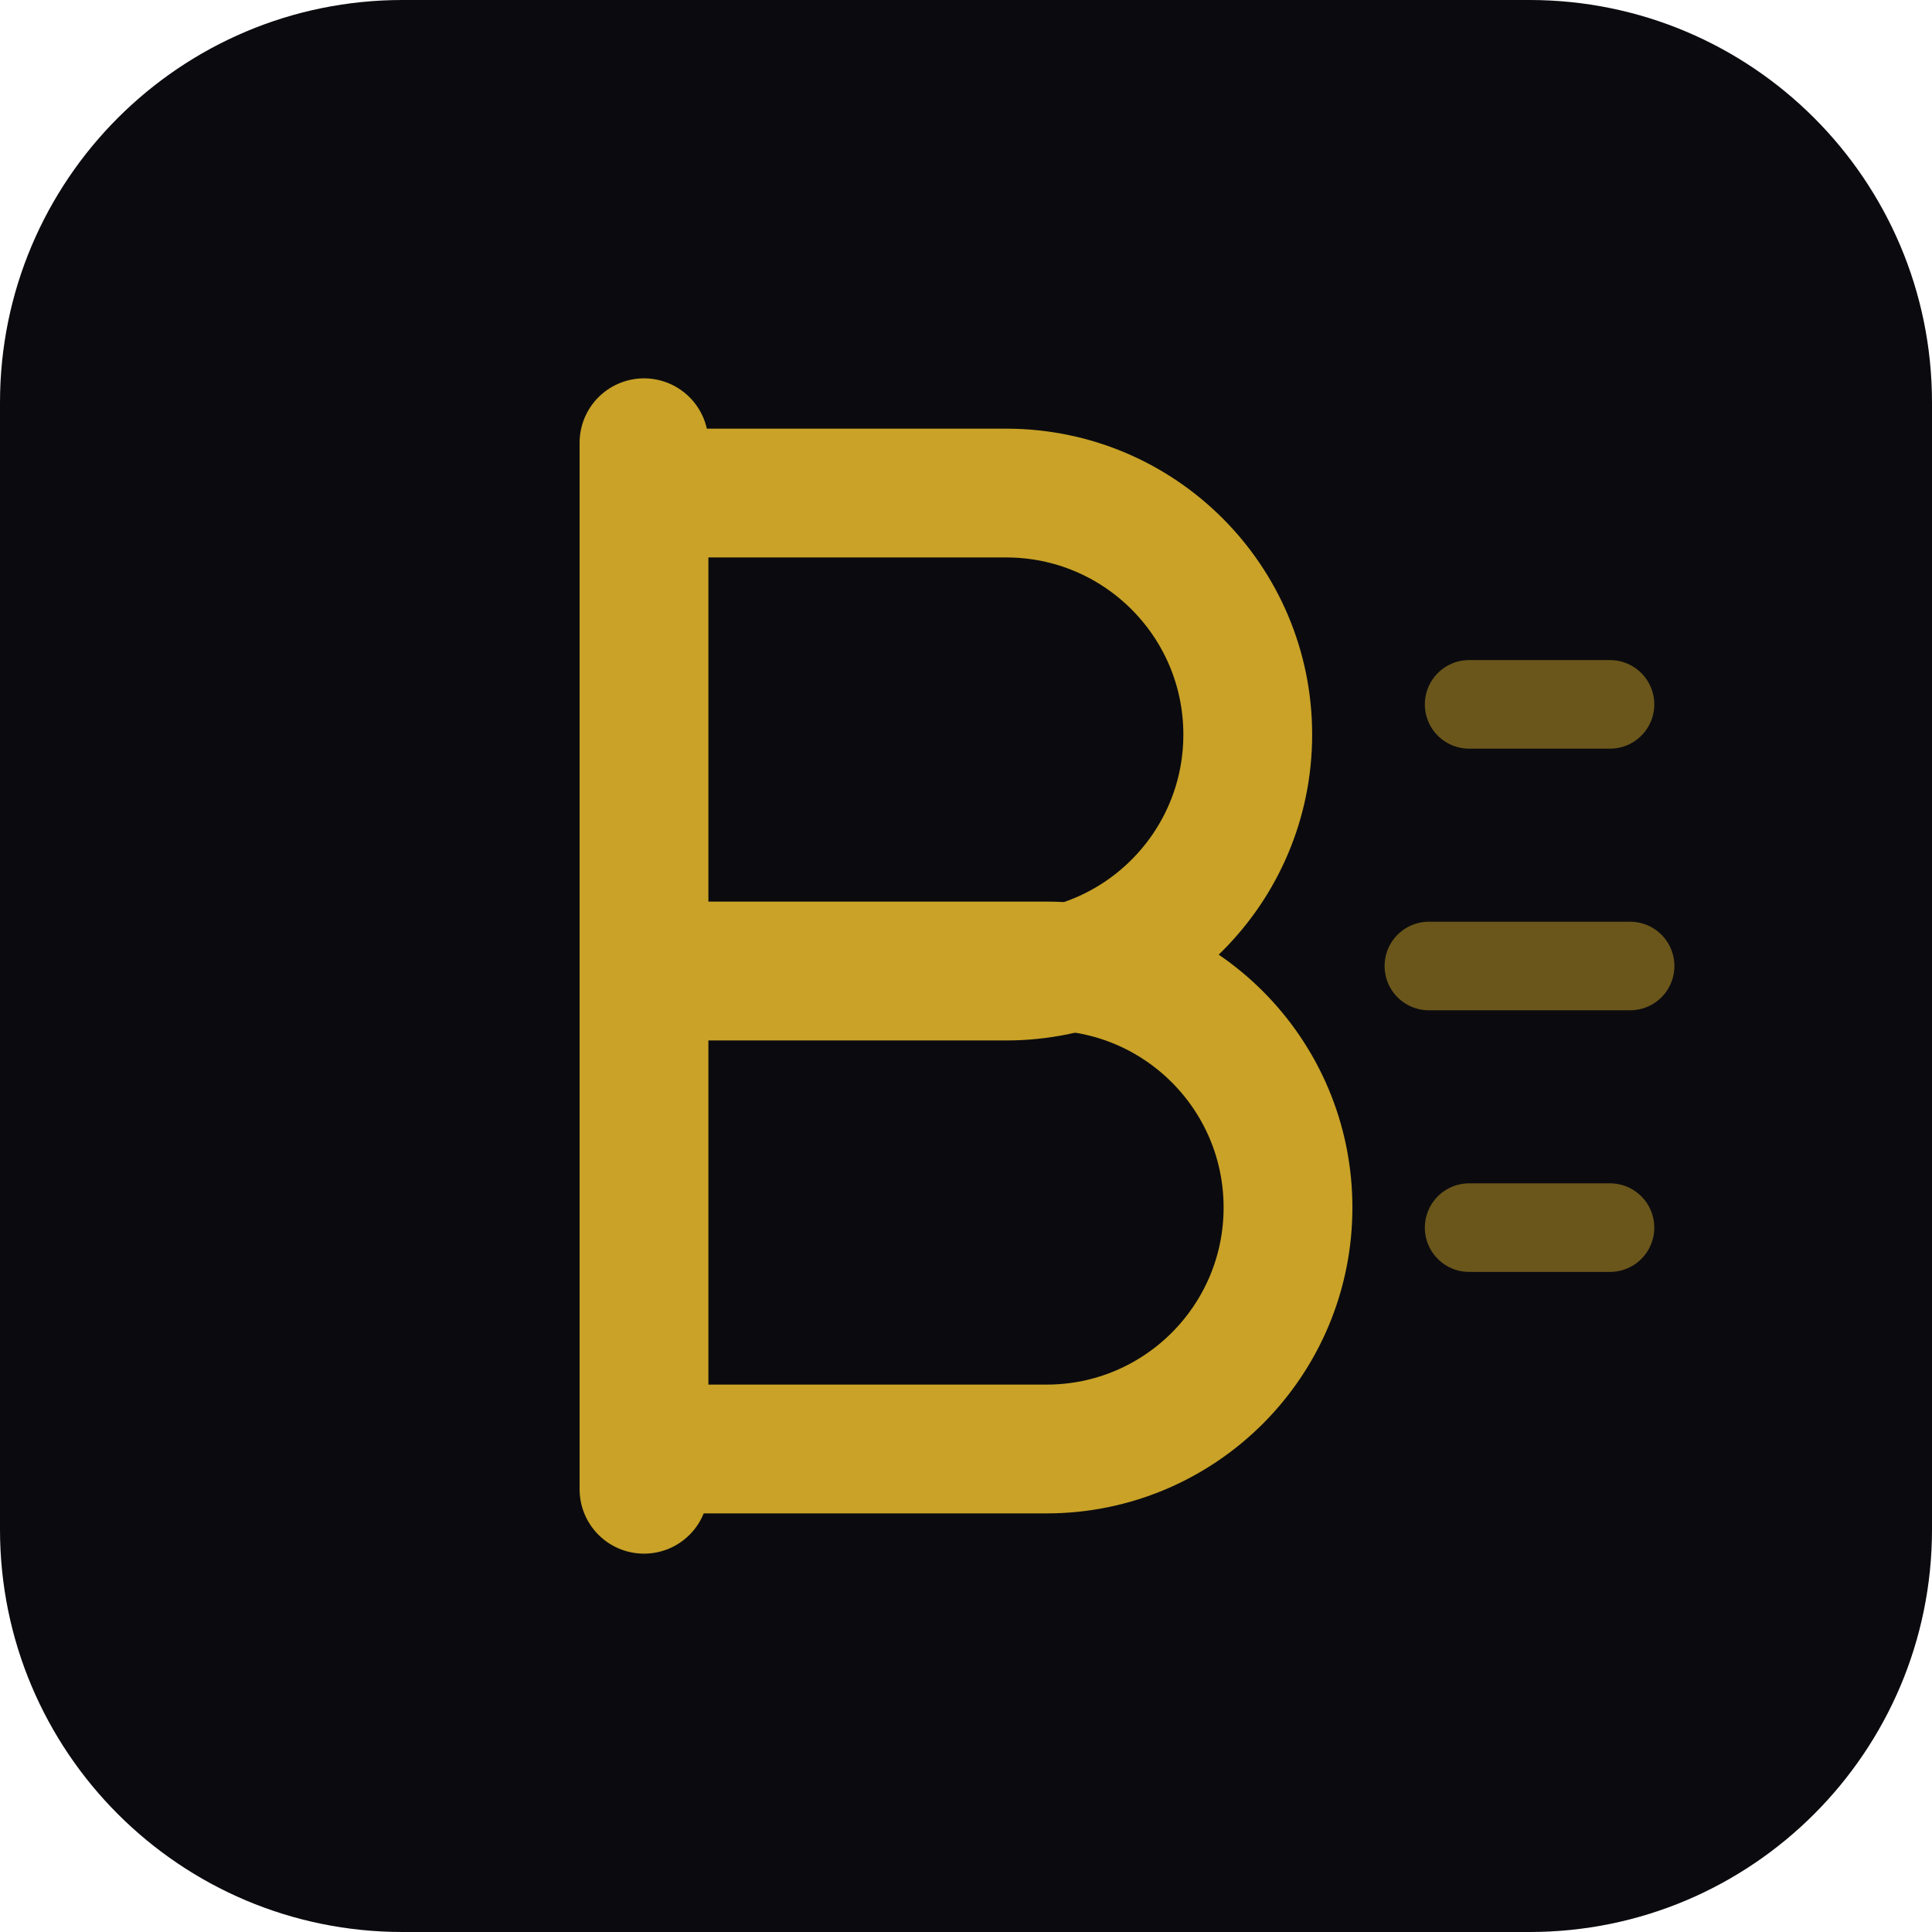
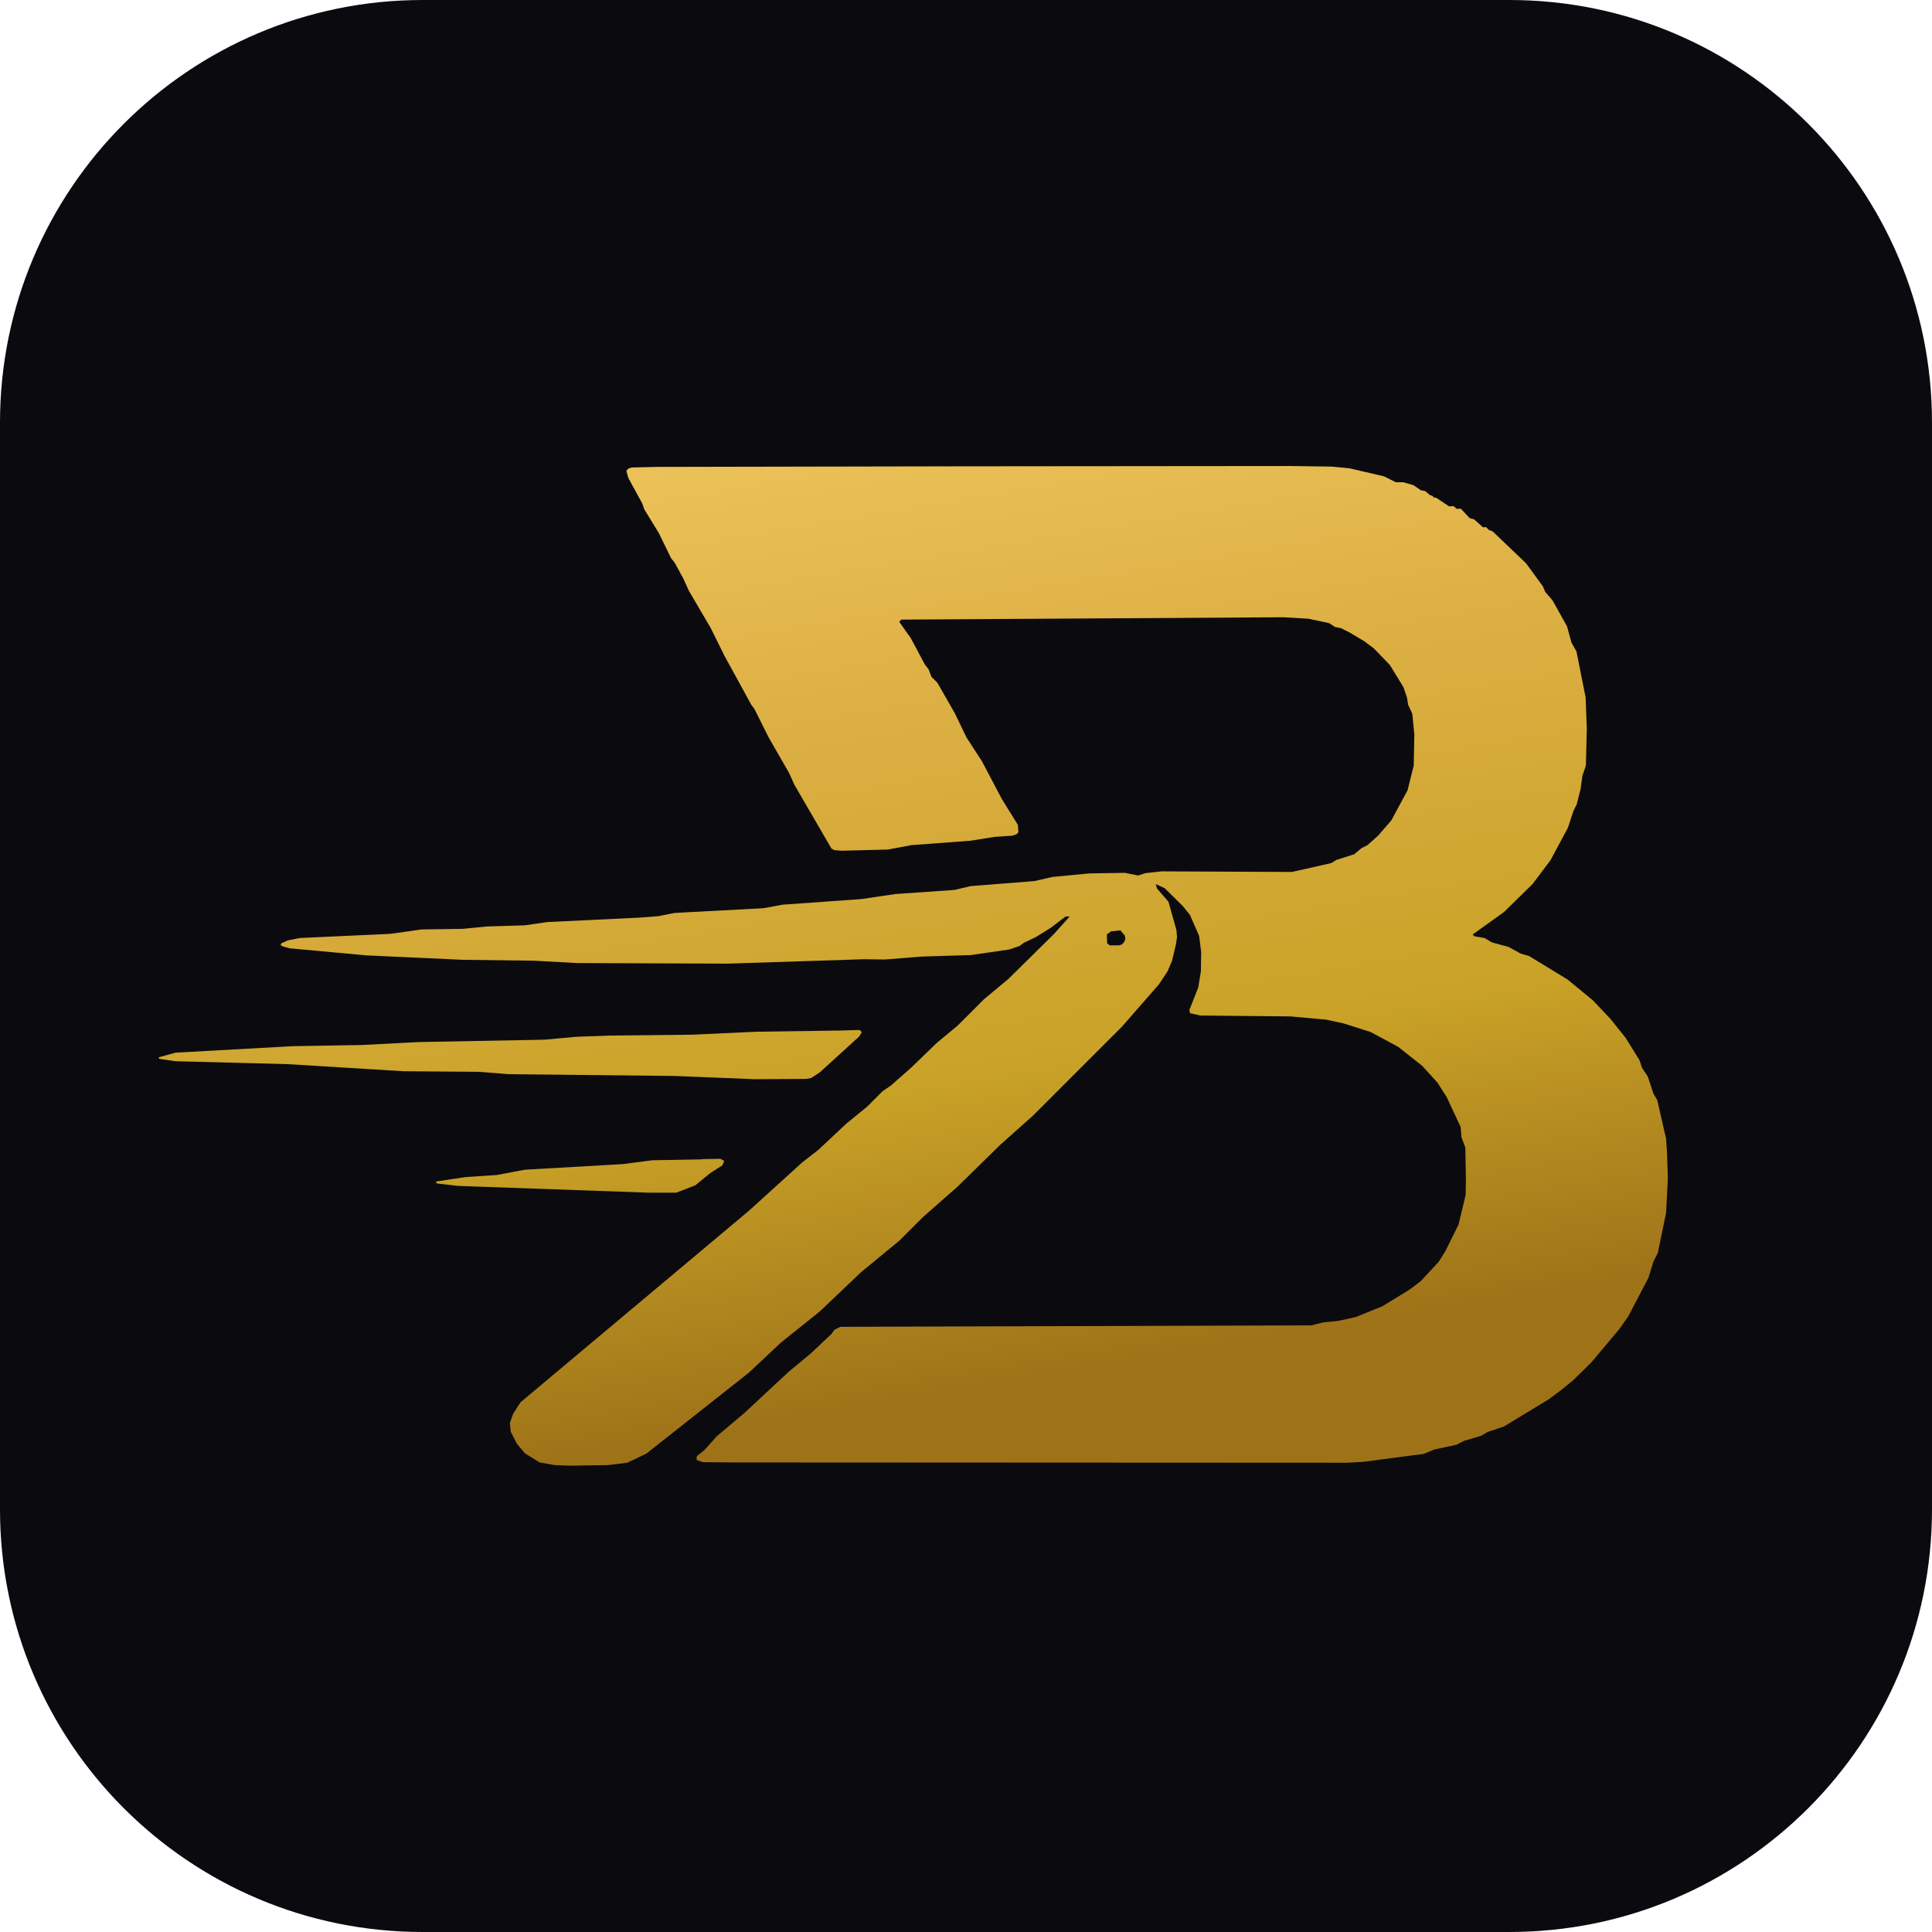
- <svg xmlns="http://www.w3.org/2000/svg" viewBox="0 0 48 48" fill="none">
-   <rect width="48" height="48" rx="10" fill="#0B0B0F" />
-   <g stroke="#C9A227" stroke-linecap="round" stroke-linejoin="round">
-     <path d="M16 11v26" stroke-width="3.2" />
-     <path d="M16 12.25h9a6 6 0 0 1 0 12h-9" stroke-width="3.2" />
-     <path d="M16 24h10a6 6 0 0 1 0 12h-10" stroke-width="3.2" />
-     <path d="M36.5 17.5h3.5M35.5 24h5M36.5 30.5h3.5" stroke-width="2.2" opacity="0.5" />
+ <svg xmlns="http://www.w3.org/2000/svg" viewBox="0 0 512 512" fill="none">
+   <defs>
+     <linearGradient id="bf-gold" x1="0" y1="0" x2="0.25" y2="1">
+       <stop offset="0" stop-color="#EFC65E" />
+       <stop offset="0.35" stop-color="#DCAF43" />
+       <stop offset="0.7" stop-color="#C9A227" />
+       <stop offset="1" stop-color="#9E7318" />
+     </linearGradient>
+   </defs>
+   <rect width="512" height="512" rx="112" fill="#0B0B0F" />
+   <g transform="translate(42 123.5) scale(0.78125)">
+     <path fill="url(#bf-gold)" fill-rule="evenodd" d="M272.5 0.1L169 0.3L160.5 0.5L159.5 0.8L158.7 1.6L159.4 4.1L164.1 12.7L164.8 14.7L169.7 22.7L173.9 31.3L175.1 32.8L178.1 38.3L179.9 42.3L187.3 54.9L192 64.4L201.1 81L202.2 82.5L207 92.1L213.9 104.1L215.7 108.1L228.3 129.8L229.3 130.3L231.8 130.5L247.4 130.1L255.4 128.6L275.5 127.1L283.6 125.8L289.6 125.4L291.1 124.9L291.7 124.2L291.5 121.7L286.1 113L279.3 100.1L274.1 92.1L270.2 84L264.2 73.5L262.2 71.5L261.2 68.9L260 67.4L255.2 58.4L251.3 52.9L251.9 52.1L381.5 51.3L390.1 51.8L397.1 53.3L399.1 54.6L401.1 55L404.1 56.5L409.1 59.5L412.2 61.8L417.7 67.5L422.3 75L423.5 78.5L423.9 81L425.3 84L426 91L425.8 101.6L423.7 110L418.2 120.2L413.7 125.4L410.1 128.6L408.1 129.6L405.6 131.7L399.6 133.6L397.8 134.7L384.5 137.7L340.3 137.5L334.8 138.1L332.3 138.9L327.8 138L315.7 138.2L303.2 139.4L297.1 140.8L275.5 142.5L270 143.8L249.9 145.2L238.4 146.9L211.7 148.8L205.2 150L175.1 151.6L169.5 152.7L163 153.2L131.9 154.7L124.3 155.8L111.3 156.2L103.2 157L89.2 157.2L78.6 158.7L48 160.1L43.9 160.9L41.7 161.9L41.4 162.4L42 162.9L44.5 163.6L70.6 166L103.2 167.5L127.3 167.8L141.9 168.6L193.1 168.8L239.4 167.3L246.4 167.4L258.9 166.4L275.5 165.9L288.6 164L292.1 162.8L293.6 161.7L297.6 159.8L302.6 156.7L307.7 152.8L309.1 152.8L303.7 158.8L288.4 173.9L280 180.9L271 189.9L264 195.7L255.3 204.1L248.5 210.1L245.6 212.1L240.4 217.3L233.3 223.1L223.8 232L218.4 236.2L200.2 252.7L122.8 317.6L120.3 321.5L119.2 324.6L119.5 327.6L121.6 331.7L124.3 334.9L129.3 338L134.4 338.9L139.4 339.1L152.5 338.9L159 338.1L165.5 335L200.2 307.6L211.2 297.3L224.3 286.8L238.4 273.4L251.4 262.7L259.4 254.7L271 244.5L285.6 230.2L296.6 220.4L326.8 190.2L339.3 175.9L342.3 171.4L343.8 167.9L345.1 162.4L345.5 159.9L345.3 157.4L342.6 147.8L338.7 143.3L338.3 141.8L341.3 143.2L347.5 149.3L349.9 152.3L353 159.4L353.7 164.9L353.6 171.4L352.7 176.9L349.7 184.5L349.9 185.6L353.4 186.4L384 186.7L396.1 187.8L402.1 189.1L411.2 192L420.5 197L428.7 203.5L433.8 209.1L437 214.1L441.7 224.2L442 227.7L443.3 231.2L443.5 242.2L443.4 247.3L441 257.3L436.5 266.4L434.3 269.9L428.2 276.5L424.2 279.5L415.2 285L406.1 288.7L400.1 290L395.1 290.5L391.1 291.5L231.3 292L229.3 293L228.2 294.5L221.3 301L213.7 307.3L198.9 321.1L189.4 329.1L185.1 333.9L182.8 335.7L182.5 336.2L182.6 337.2L184.6 337.9L195.7 338L403.1 338.1L408.6 337.8L429.2 335.1L432.8 333.6L440.3 332L442.8 330.7L448.8 328.9L450.8 327.7L456.4 325.8L471.4 316.7L476 313.3L479.9 310.1L486.1 304L495.5 292.8L498.6 288.4L505.4 275.4L507.1 269.9L508.6 266.9L511.4 253.3L512 241.7L511.7 232.7L511.4 228.2L508.4 215.1L507.1 212.9L505.2 207.1L503.2 204.1L502.4 201.6L497.7 194L492.5 187.5L486.5 181.2L478 174.2L464.9 166.2L462.1 165.4L457.9 163.1L452.3 161.6L449.8 160.1L446.3 159.5L445.8 158.9L456.4 151.3L466.1 141.8L472.2 133.7L478.1 122.7L479.9 117.2L481.1 114.7L482.4 109.6L483 105.1L484.2 101.6L484.5 89L484.1 78.5L481 62.9L479.3 59.9L477.8 54.4L472.9 45.6L470.4 42.7L469.6 40.8L463.9 33L452.6 22.2L451.3 21.7L450.3 20.7L449.3 20.8L446.3 18.1L444.8 17.7L441.8 14.5L440.3 14.5L439.3 13.6L437.8 13.7L433.3 10.7L432.5 10.7L432.3 10.2L431.2 9.8L429.7 8.5L428.2 8.2L425.7 6.5L422.2 5.5L419.7 5.5L415.7 3.5L404.1 0.8L398.1 0.2L384 0L273 0.1ZM323.2 157.8L321.7 158.9L321.8 161.9L322.7 162.6L325.8 162.6L326.8 162.3L327.6 161.4L328 160.4L327.8 159.3L326.3 157.5L323.7 157.8ZM230.3 191.5L202.7 191.9L181.1 192.9L153 193.2L141.9 193.6L130.9 194.6L88.2 195.4L69.1 196.4L45.5 196.8L5.8 199L0 200.6L0.3 201.1L5.8 201.9L44 202.9L83.1 205.3L108.8 205.5L118.8 206.3L175.1 206.9L202.2 208L219.8 207.9L221.4 207.6L224.3 205.7L237.7 193.5L238.6 192L237.8 191.3L230.8 191.5ZM184.1 235.2L167.5 235.5L157.5 236.8L124.3 238.7L114.8 240.5L104.2 241.2L94.2 242.7L94.2 243.2L94.7 243.4L101.7 244.2L166.5 246.5L175.6 246.5L182.1 244L187.1 239.9L191.3 237.2L191.9 235.7L190.6 235L184.6 235.1Z" />
  </g>
</svg>
